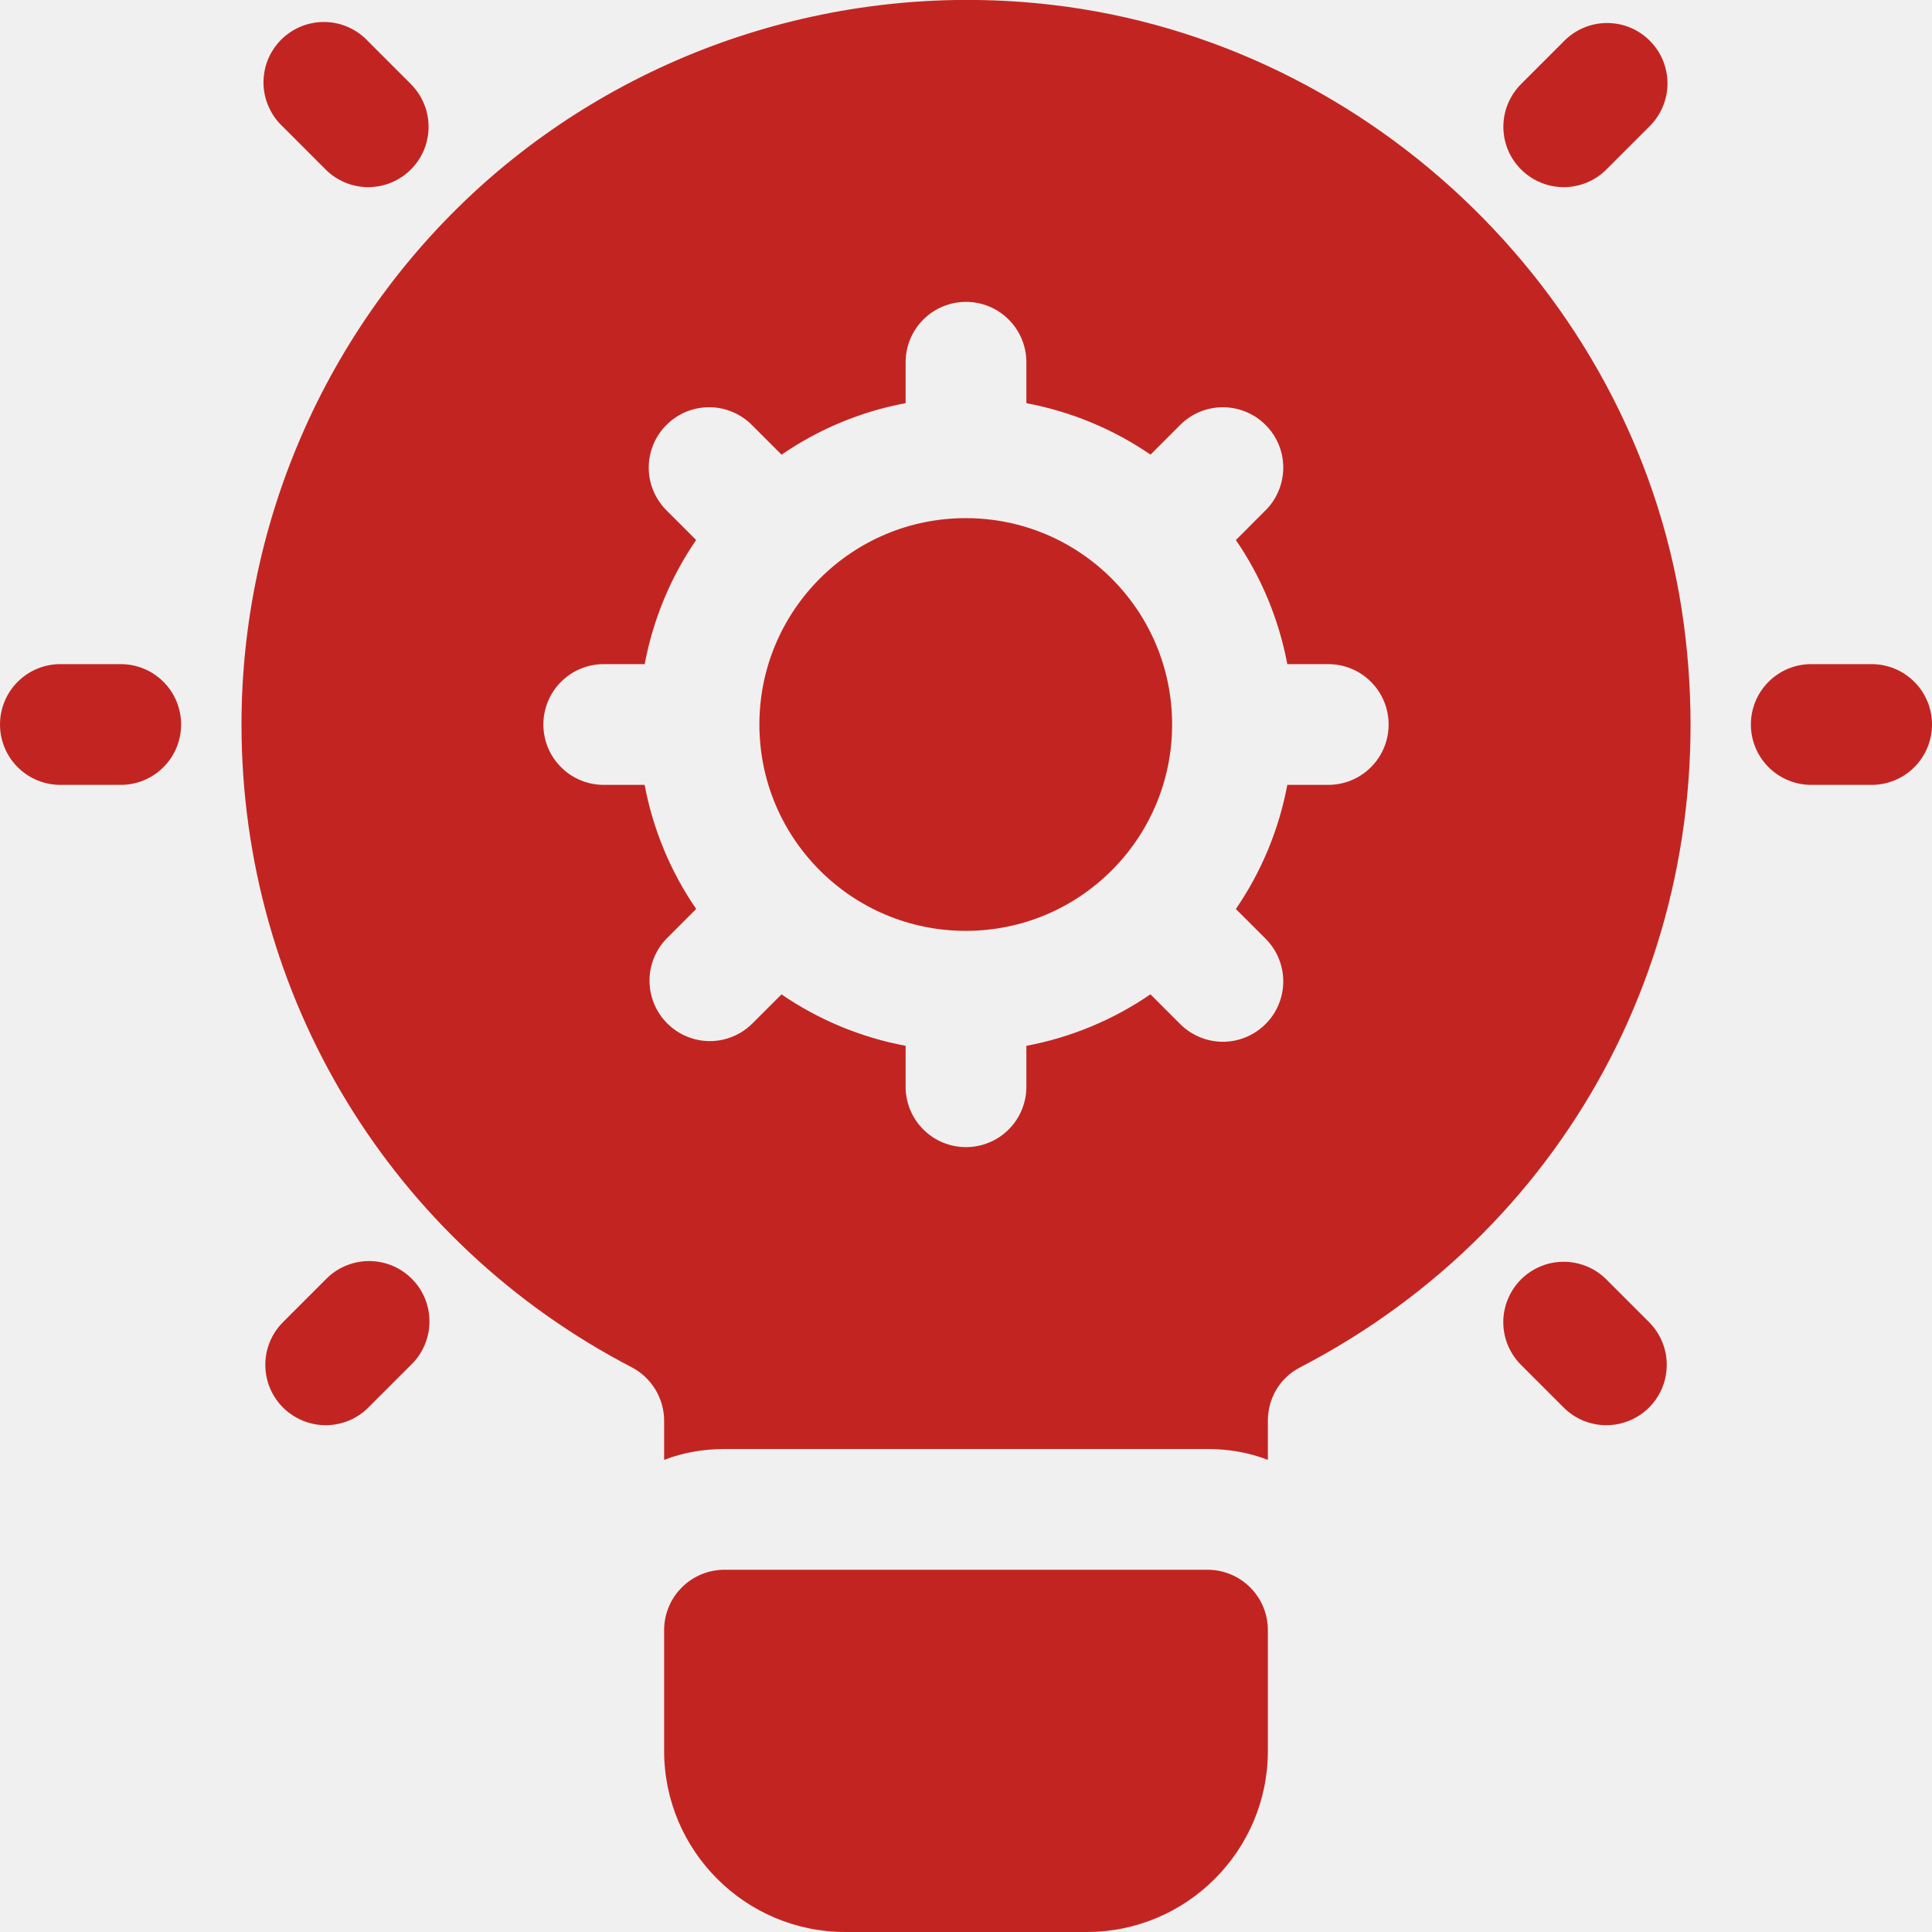
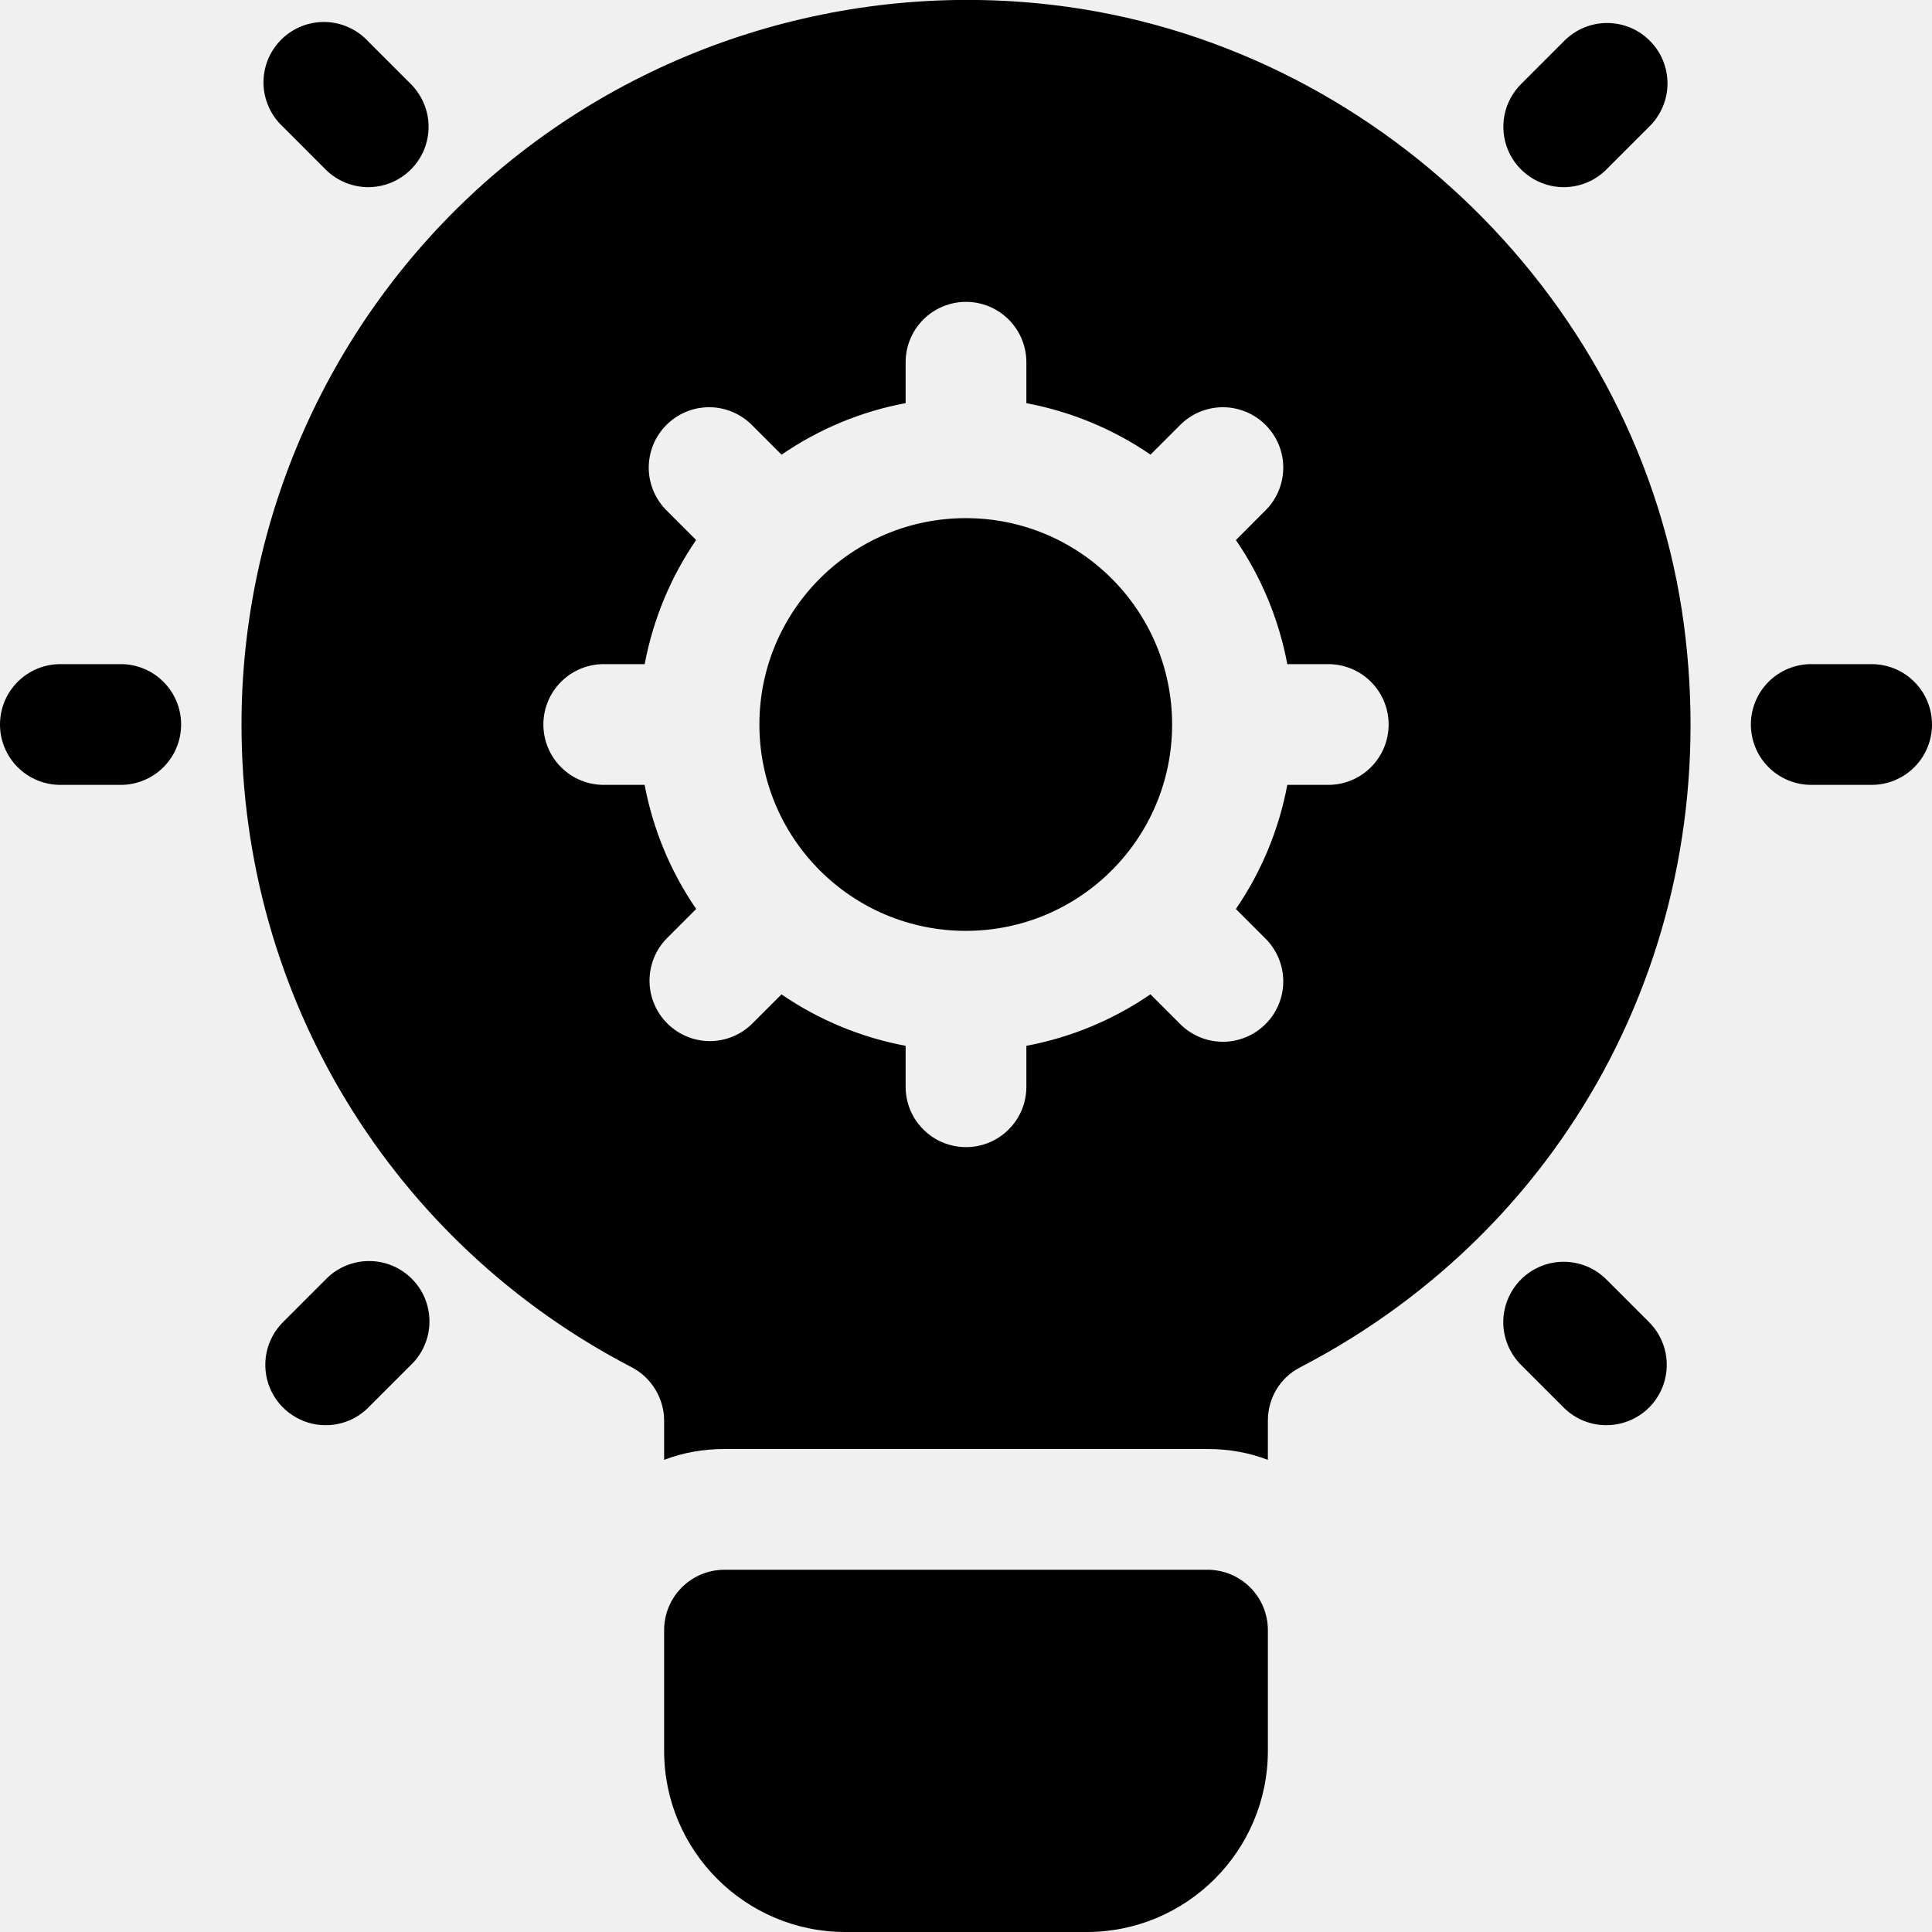
- <svg xmlns="http://www.w3.org/2000/svg" width="32" height="32" viewBox="0 0 32 32" fill="none">
+ <svg xmlns="http://www.w3.org/2000/svg" width="32" height="32" viewBox="0 0 32 32">
  <g clip-path="url(#clip0_5004_33894)">
-     <path d="M20 26H12C11.735 26 11.48 26.105 11.293 26.293C11.105 26.48 11 26.735 11 27V29C11 30.654 12.346 32 14 32H18C19.654 32 21 30.654 21 29V27C21 26.735 20.895 26.48 20.707 26.293C20.52 26.105 20.265 26 20 26Z" fill="#C22521" />
-     <path d="M15.996 15.418C17.884 15.418 19.414 13.888 19.414 12C19.414 10.112 17.884 8.582 15.996 8.582C14.108 8.582 12.578 10.112 12.578 12C12.578 13.888 14.108 15.418 15.996 15.418Z" fill="#C22521" />
-     <path d="M27.89 10.34C27.18 5.01 22.77 0.7 17.42 0.08C13.99 -0.32 10.56 0.77 8.01 3.04C6.749 4.167 5.74 5.548 5.049 7.092C4.358 8.636 4 10.308 4 12C4 16.5 6.48 20.58 10.47 22.65C10.79 22.82 11 23.16 11 23.53V24.18C11.31 24.06 11.65 24 12 24H20C20.35 24 20.69 24.06 21 24.18V23.53C21 23.16 21.2 22.82 21.53 22.65C26.08 20.29 28.57 15.46 27.89 10.34ZM22 13H21.322C21.184 13.737 20.894 14.437 20.47 15.056L20.95 15.536C21.045 15.628 21.122 15.739 21.174 15.861C21.226 15.983 21.254 16.114 21.255 16.247C21.256 16.38 21.23 16.511 21.18 16.634C21.13 16.757 21.055 16.869 20.961 16.962C20.867 17.056 20.756 17.13 20.633 17.18C20.51 17.231 20.378 17.256 20.245 17.255C20.113 17.253 19.981 17.226 19.859 17.173C19.738 17.121 19.627 17.044 19.535 16.949L19.055 16.469C18.437 16.893 17.737 17.184 17 17.322V18C17 18.265 16.895 18.52 16.707 18.707C16.52 18.895 16.265 19 16 19C15.735 19 15.48 18.895 15.293 18.707C15.105 18.52 15 18.265 15 18V17.322C14.263 17.184 13.563 16.894 12.944 16.47L12.464 16.95C12.371 17.043 12.261 17.117 12.14 17.167C12.019 17.218 11.889 17.244 11.758 17.244C11.626 17.244 11.496 17.218 11.375 17.167C11.254 17.117 11.144 17.043 11.051 16.95C10.958 16.857 10.884 16.747 10.834 16.625C10.784 16.504 10.758 16.374 10.758 16.242C10.758 16.111 10.784 15.981 10.834 15.86C10.884 15.738 10.958 15.628 11.051 15.535L11.531 15.055C11.106 14.437 10.816 13.737 10.677 13H10C9.735 13 9.48 12.895 9.293 12.707C9.105 12.52 9 12.265 9 12C9 11.735 9.105 11.48 9.293 11.293C9.48 11.105 9.735 11 10 11H10.678C10.819 10.25 11.113 9.552 11.53 8.944L11.05 8.464C10.955 8.372 10.879 8.261 10.826 8.139C10.774 8.017 10.746 7.886 10.745 7.753C10.744 7.62 10.77 7.489 10.82 7.366C10.87 7.243 10.945 7.131 11.039 7.038C11.133 6.944 11.244 6.87 11.367 6.819C11.49 6.769 11.622 6.744 11.755 6.745C11.887 6.746 12.019 6.774 12.141 6.827C12.262 6.879 12.373 6.955 12.465 7.051L12.945 7.531C13.563 7.106 14.263 6.815 15 6.677V6C15 5.735 15.105 5.48 15.293 5.293C15.48 5.105 15.735 5 16 5C16.265 5 16.52 5.105 16.707 5.293C16.895 5.48 17 5.735 17 6V6.678C17.751 6.819 18.448 7.113 19.056 7.53L19.536 7.05C19.628 6.955 19.739 6.878 19.861 6.826C19.983 6.774 20.114 6.746 20.247 6.745C20.38 6.744 20.511 6.77 20.634 6.82C20.757 6.87 20.869 6.945 20.962 7.039C21.056 7.133 21.13 7.244 21.181 7.367C21.231 7.49 21.256 7.622 21.255 7.755C21.253 7.887 21.226 8.019 21.173 8.141C21.121 8.262 21.045 8.373 20.949 8.465L20.47 8.945C20.887 9.552 21.18 10.249 21.322 11H22C22.265 11 22.52 11.105 22.707 11.293C22.895 11.48 23 11.735 23 12C23 12.265 22.895 12.52 22.707 12.707C22.52 12.895 22.265 13 22 13ZM2 13H1C0.735 13 0.48 12.895 0.293 12.707C0.105 12.52 0 12.265 0 12C0 11.735 0.105 11.48 0.293 11.293C0.48 11.105 0.735 11 1 11H2C2.265 11 2.52 11.105 2.707 11.293C2.895 11.48 3 11.735 3 12C3 12.265 2.895 12.52 2.707 12.707C2.52 12.895 2.265 13 2 13ZM6.1 3.1C5.969 3.1 5.839 3.074 5.718 3.024C5.597 2.974 5.487 2.901 5.394 2.808L4.687 2.1C4.588 2.009 4.508 1.898 4.453 1.775C4.397 1.652 4.367 1.52 4.364 1.385C4.362 1.25 4.386 1.116 4.436 0.991C4.487 0.866 4.562 0.752 4.657 0.657C4.752 0.562 4.866 0.487 4.991 0.436C5.116 0.386 5.25 0.362 5.385 0.364C5.52 0.367 5.653 0.397 5.775 0.453C5.898 0.508 6.009 0.588 6.1 0.687L6.807 1.394C6.946 1.534 7.041 1.712 7.08 1.906C7.118 2.1 7.098 2.3 7.023 2.483C6.947 2.665 6.819 2.821 6.655 2.931C6.491 3.041 6.298 3.1 6.1 3.1ZM5.394 23.606C5.196 23.606 5.003 23.547 4.839 23.437C4.674 23.328 4.546 23.171 4.47 22.989C4.395 22.806 4.375 22.605 4.413 22.411C4.452 22.217 4.547 22.039 4.687 21.899L5.394 21.192C5.486 21.096 5.597 21.02 5.719 20.968C5.841 20.916 5.972 20.888 6.105 20.887C6.237 20.886 6.369 20.911 6.492 20.961C6.615 21.011 6.726 21.086 6.82 21.18C6.914 21.273 6.989 21.385 7.039 21.508C7.089 21.631 7.114 21.763 7.113 21.895C7.112 22.028 7.085 22.159 7.032 22.281C6.98 22.403 6.904 22.514 6.808 22.606L6.101 23.313C6.008 23.406 5.898 23.48 5.777 23.53C5.655 23.58 5.525 23.606 5.394 23.606ZM31 13H30C29.735 13 29.48 12.895 29.293 12.707C29.105 12.52 29 12.265 29 12C29 11.735 29.105 11.48 29.293 11.293C29.48 11.105 29.735 11 30 11H31C31.265 11 31.52 11.105 31.707 11.293C31.895 11.48 32 11.735 32 12C32 12.265 31.895 12.52 31.707 12.707C31.52 12.895 31.265 13 31 13ZM25.9 3.1C25.702 3.1 25.509 3.041 25.345 2.931C25.18 2.821 25.052 2.665 24.976 2.483C24.901 2.3 24.881 2.099 24.919 1.905C24.958 1.711 25.053 1.533 25.193 1.393L25.899 0.687C25.991 0.591 26.102 0.515 26.223 0.463C26.345 0.41 26.477 0.382 26.609 0.381C26.742 0.38 26.874 0.405 26.997 0.455C27.12 0.506 27.231 0.58 27.325 0.674C27.419 0.767 27.494 0.879 27.544 1.002C27.594 1.125 27.62 1.256 27.619 1.389C27.618 1.522 27.59 1.653 27.538 1.775C27.485 1.897 27.409 2.008 27.314 2.1L26.607 2.807C26.514 2.9 26.404 2.974 26.283 3.024C26.161 3.074 26.031 3.1 25.9 3.1ZM26.606 23.606C26.475 23.606 26.345 23.58 26.223 23.53C26.102 23.48 25.992 23.406 25.899 23.313L25.192 22.606C25.099 22.513 25.026 22.403 24.975 22.281C24.925 22.16 24.899 22.03 24.899 21.899C24.899 21.767 24.925 21.637 24.976 21.516C25.026 21.395 25.1 21.284 25.192 21.192C25.285 21.099 25.396 21.025 25.517 20.975C25.638 20.924 25.768 20.899 25.9 20.899C26.031 20.899 26.161 20.925 26.283 20.975C26.404 21.025 26.514 21.099 26.607 21.192L27.314 21.899C27.454 22.039 27.549 22.217 27.588 22.411C27.626 22.605 27.606 22.806 27.531 22.989C27.455 23.171 27.327 23.328 27.163 23.437C26.998 23.547 26.804 23.606 26.606 23.606Z" fill="#C22521" />
+     <path d="M20 26H12C11.735 26 11.48 26.105 11.293 26.293C11.105 26.48 11 26.735 11 27V29C11 30.654 12.346 32 14 32H18C19.654 32 21 30.654 21 29V27C21 26.735 20.895 26.48 20.707 26.293C20.52 26.105 20.265 26 20 26Z" />
+     <path d="M15.996 15.418C17.884 15.418 19.414 13.888 19.414 12C19.414 10.112 17.884 8.582 15.996 8.582C14.108 8.582 12.578 10.112 12.578 12C12.578 13.888 14.108 15.418 15.996 15.418Z" />
+     <path d="M27.89 10.34C27.18 5.01 22.77 0.7 17.42 0.08C13.99 -0.32 10.56 0.77 8.01 3.04C6.749 4.167 5.74 5.548 5.049 7.092C4.358 8.636 4 10.308 4 12C4 16.5 6.48 20.58 10.47 22.65C10.79 22.82 11 23.16 11 23.53V24.18C11.31 24.06 11.65 24 12 24H20C20.35 24 20.69 24.06 21 24.18V23.53C21 23.16 21.2 22.82 21.53 22.65C26.08 20.29 28.57 15.46 27.89 10.34ZM22 13H21.322C21.184 13.737 20.894 14.437 20.47 15.056L20.95 15.536C21.045 15.628 21.122 15.739 21.174 15.861C21.226 15.983 21.254 16.114 21.255 16.247C21.256 16.38 21.23 16.511 21.18 16.634C21.13 16.757 21.055 16.869 20.961 16.962C20.867 17.056 20.756 17.13 20.633 17.18C20.51 17.231 20.378 17.256 20.245 17.255C20.113 17.253 19.981 17.226 19.859 17.173C19.738 17.121 19.627 17.044 19.535 16.949L19.055 16.469C18.437 16.893 17.737 17.184 17 17.322V18C17 18.265 16.895 18.52 16.707 18.707C16.52 18.895 16.265 19 16 19C15.735 19 15.48 18.895 15.293 18.707C15.105 18.52 15 18.265 15 18V17.322C14.263 17.184 13.563 16.894 12.944 16.47L12.464 16.95C12.371 17.043 12.261 17.117 12.14 17.167C12.019 17.218 11.889 17.244 11.758 17.244C11.626 17.244 11.496 17.218 11.375 17.167C11.254 17.117 11.144 17.043 11.051 16.95C10.958 16.857 10.884 16.747 10.834 16.625C10.784 16.504 10.758 16.374 10.758 16.242C10.758 16.111 10.784 15.981 10.834 15.86C10.884 15.738 10.958 15.628 11.051 15.535L11.531 15.055C11.106 14.437 10.816 13.737 10.677 13H10C9.735 13 9.48 12.895 9.293 12.707C9.105 12.52 9 12.265 9 12C9 11.735 9.105 11.48 9.293 11.293C9.48 11.105 9.735 11 10 11H10.678C10.819 10.25 11.113 9.552 11.53 8.944L11.05 8.464C10.955 8.372 10.879 8.261 10.826 8.139C10.774 8.017 10.746 7.886 10.745 7.753C10.744 7.62 10.77 7.489 10.82 7.366C10.87 7.243 10.945 7.131 11.039 7.038C11.133 6.944 11.244 6.87 11.367 6.819C11.49 6.769 11.622 6.744 11.755 6.745C11.887 6.746 12.019 6.774 12.141 6.827C12.262 6.879 12.373 6.955 12.465 7.051L12.945 7.531C13.563 7.106 14.263 6.815 15 6.677V6C15 5.735 15.105 5.48 15.293 5.293C15.48 5.105 15.735 5 16 5C16.265 5 16.52 5.105 16.707 5.293C16.895 5.48 17 5.735 17 6V6.678C17.751 6.819 18.448 7.113 19.056 7.53L19.536 7.05C19.628 6.955 19.739 6.878 19.861 6.826C19.983 6.774 20.114 6.746 20.247 6.745C20.38 6.744 20.511 6.77 20.634 6.82C20.757 6.87 20.869 6.945 20.962 7.039C21.056 7.133 21.13 7.244 21.181 7.367C21.231 7.49 21.256 7.622 21.255 7.755C21.253 7.887 21.226 8.019 21.173 8.141C21.121 8.262 21.045 8.373 20.949 8.465L20.47 8.945C20.887 9.552 21.18 10.249 21.322 11H22C22.265 11 22.52 11.105 22.707 11.293C22.895 11.48 23 11.735 23 12C23 12.265 22.895 12.52 22.707 12.707C22.52 12.895 22.265 13 22 13ZM2 13H1C0.735 13 0.48 12.895 0.293 12.707C0.105 12.52 0 12.265 0 12C0 11.735 0.105 11.48 0.293 11.293C0.48 11.105 0.735 11 1 11H2C2.265 11 2.52 11.105 2.707 11.293C2.895 11.48 3 11.735 3 12C3 12.265 2.895 12.52 2.707 12.707C2.52 12.895 2.265 13 2 13ZM6.1 3.1C5.969 3.1 5.839 3.074 5.718 3.024C5.597 2.974 5.487 2.901 5.394 2.808L4.687 2.1C4.588 2.009 4.508 1.898 4.453 1.775C4.397 1.652 4.367 1.52 4.364 1.385C4.362 1.25 4.386 1.116 4.436 0.991C4.487 0.866 4.562 0.752 4.657 0.657C4.752 0.562 4.866 0.487 4.991 0.436C5.116 0.386 5.25 0.362 5.385 0.364C5.52 0.367 5.653 0.397 5.775 0.453C5.898 0.508 6.009 0.588 6.1 0.687L6.807 1.394C6.946 1.534 7.041 1.712 7.08 1.906C7.118 2.1 7.098 2.3 7.023 2.483C6.947 2.665 6.819 2.821 6.655 2.931C6.491 3.041 6.298 3.1 6.1 3.1ZM5.394 23.606C5.196 23.606 5.003 23.547 4.839 23.437C4.674 23.328 4.546 23.171 4.47 22.989C4.395 22.806 4.375 22.605 4.413 22.411C4.452 22.217 4.547 22.039 4.687 21.899L5.394 21.192C5.486 21.096 5.597 21.02 5.719 20.968C5.841 20.916 5.972 20.888 6.105 20.887C6.237 20.886 6.369 20.911 6.492 20.961C6.615 21.011 6.726 21.086 6.82 21.18C6.914 21.273 6.989 21.385 7.039 21.508C7.089 21.631 7.114 21.763 7.113 21.895C7.112 22.028 7.085 22.159 7.032 22.281C6.98 22.403 6.904 22.514 6.808 22.606L6.101 23.313C6.008 23.406 5.898 23.48 5.777 23.53C5.655 23.58 5.525 23.606 5.394 23.606ZM31 13H30C29.735 13 29.48 12.895 29.293 12.707C29.105 12.52 29 12.265 29 12C29 11.735 29.105 11.48 29.293 11.293C29.48 11.105 29.735 11 30 11H31C31.265 11 31.52 11.105 31.707 11.293C31.895 11.48 32 11.735 32 12C32 12.265 31.895 12.52 31.707 12.707C31.52 12.895 31.265 13 31 13ZM25.9 3.1C25.702 3.1 25.509 3.041 25.345 2.931C25.18 2.821 25.052 2.665 24.976 2.483C24.901 2.3 24.881 2.099 24.919 1.905C24.958 1.711 25.053 1.533 25.193 1.393L25.899 0.687C25.991 0.591 26.102 0.515 26.223 0.463C26.345 0.41 26.477 0.382 26.609 0.381C26.742 0.38 26.874 0.405 26.997 0.455C27.12 0.506 27.231 0.58 27.325 0.674C27.419 0.767 27.494 0.879 27.544 1.002C27.594 1.125 27.62 1.256 27.619 1.389C27.618 1.522 27.59 1.653 27.538 1.775C27.485 1.897 27.409 2.008 27.314 2.1L26.607 2.807C26.514 2.9 26.404 2.974 26.283 3.024C26.161 3.074 26.031 3.1 25.9 3.1ZM26.606 23.606C26.475 23.606 26.345 23.58 26.223 23.53C26.102 23.48 25.992 23.406 25.899 23.313L25.192 22.606C25.099 22.513 25.026 22.403 24.975 22.281C24.925 22.16 24.899 22.03 24.899 21.899C24.899 21.767 24.925 21.637 24.976 21.516C25.026 21.395 25.1 21.284 25.192 21.192C25.285 21.099 25.396 21.025 25.517 20.975C25.638 20.924 25.768 20.899 25.9 20.899C26.031 20.899 26.161 20.925 26.283 20.975C26.404 21.025 26.514 21.099 26.607 21.192L27.314 21.899C27.454 22.039 27.549 22.217 27.588 22.411C27.626 22.605 27.606 22.806 27.531 22.989C27.455 23.171 27.327 23.328 27.163 23.437C26.998 23.547 26.804 23.606 26.606 23.606Z" />
  </g>
  <defs>
    <clipPath id="clip0_5004_33894">
      <rect width="32" height="32" fill="white" />
    </clipPath>
  </defs>
</svg>
